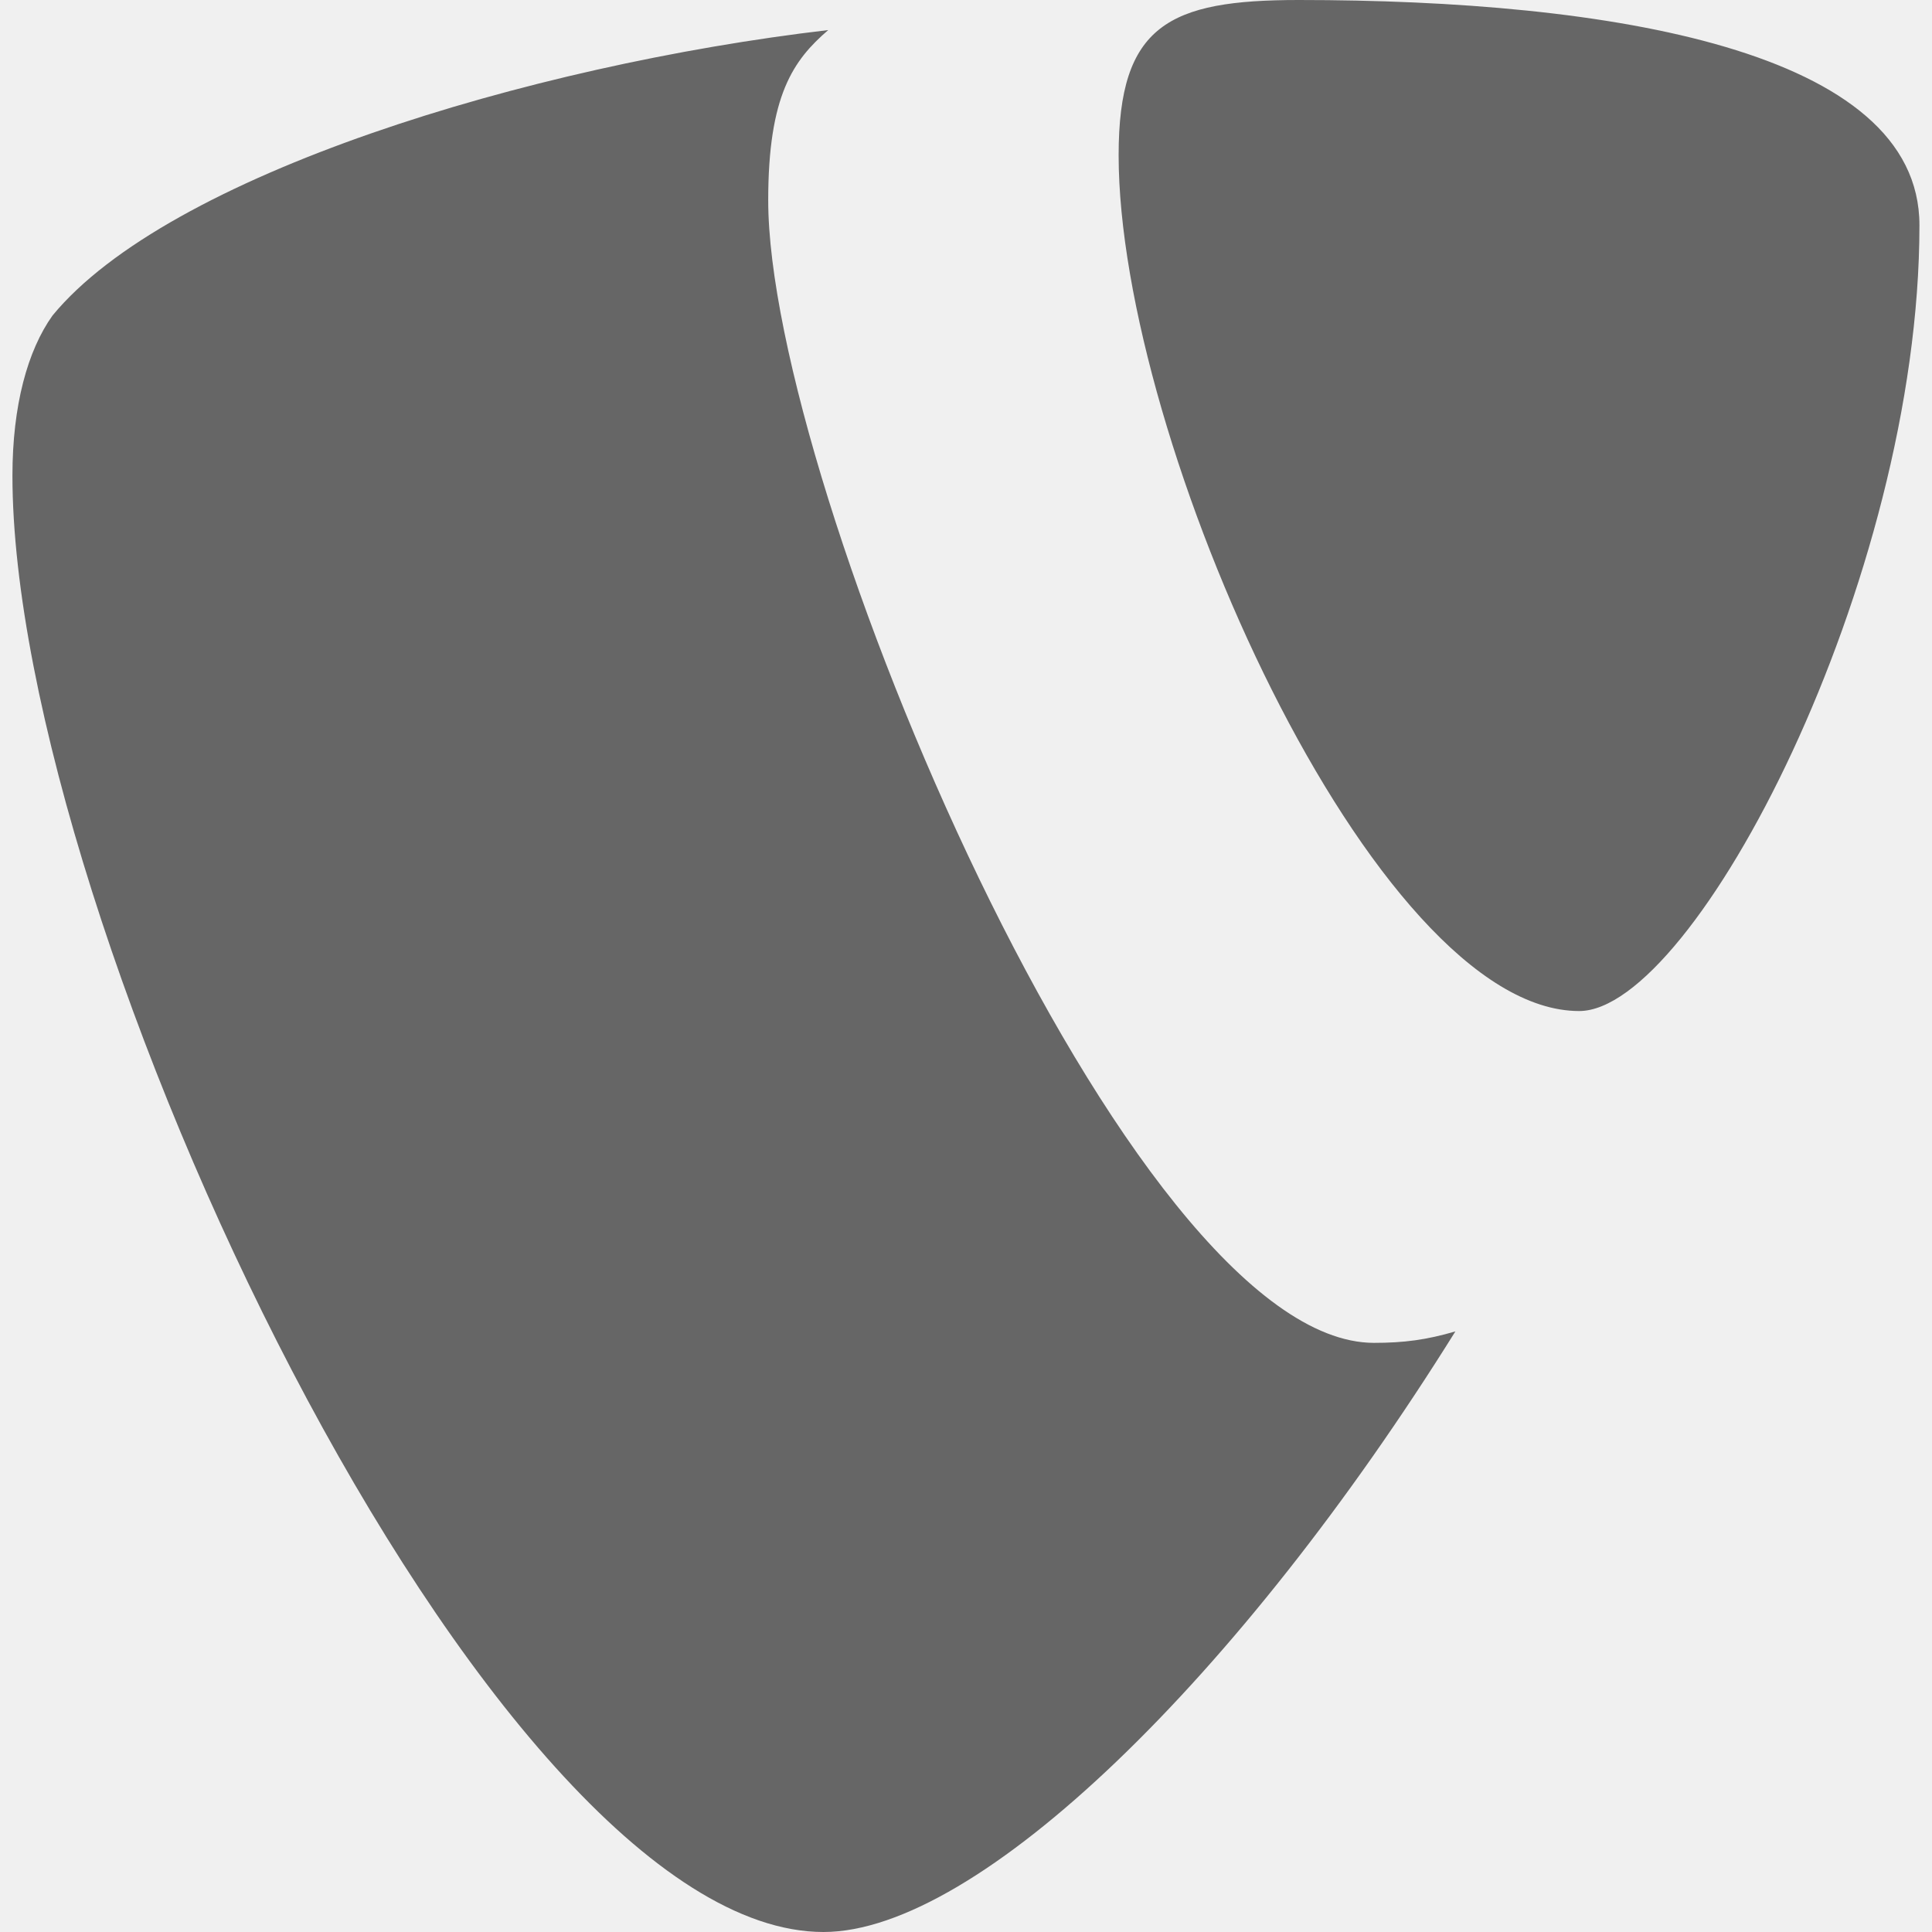
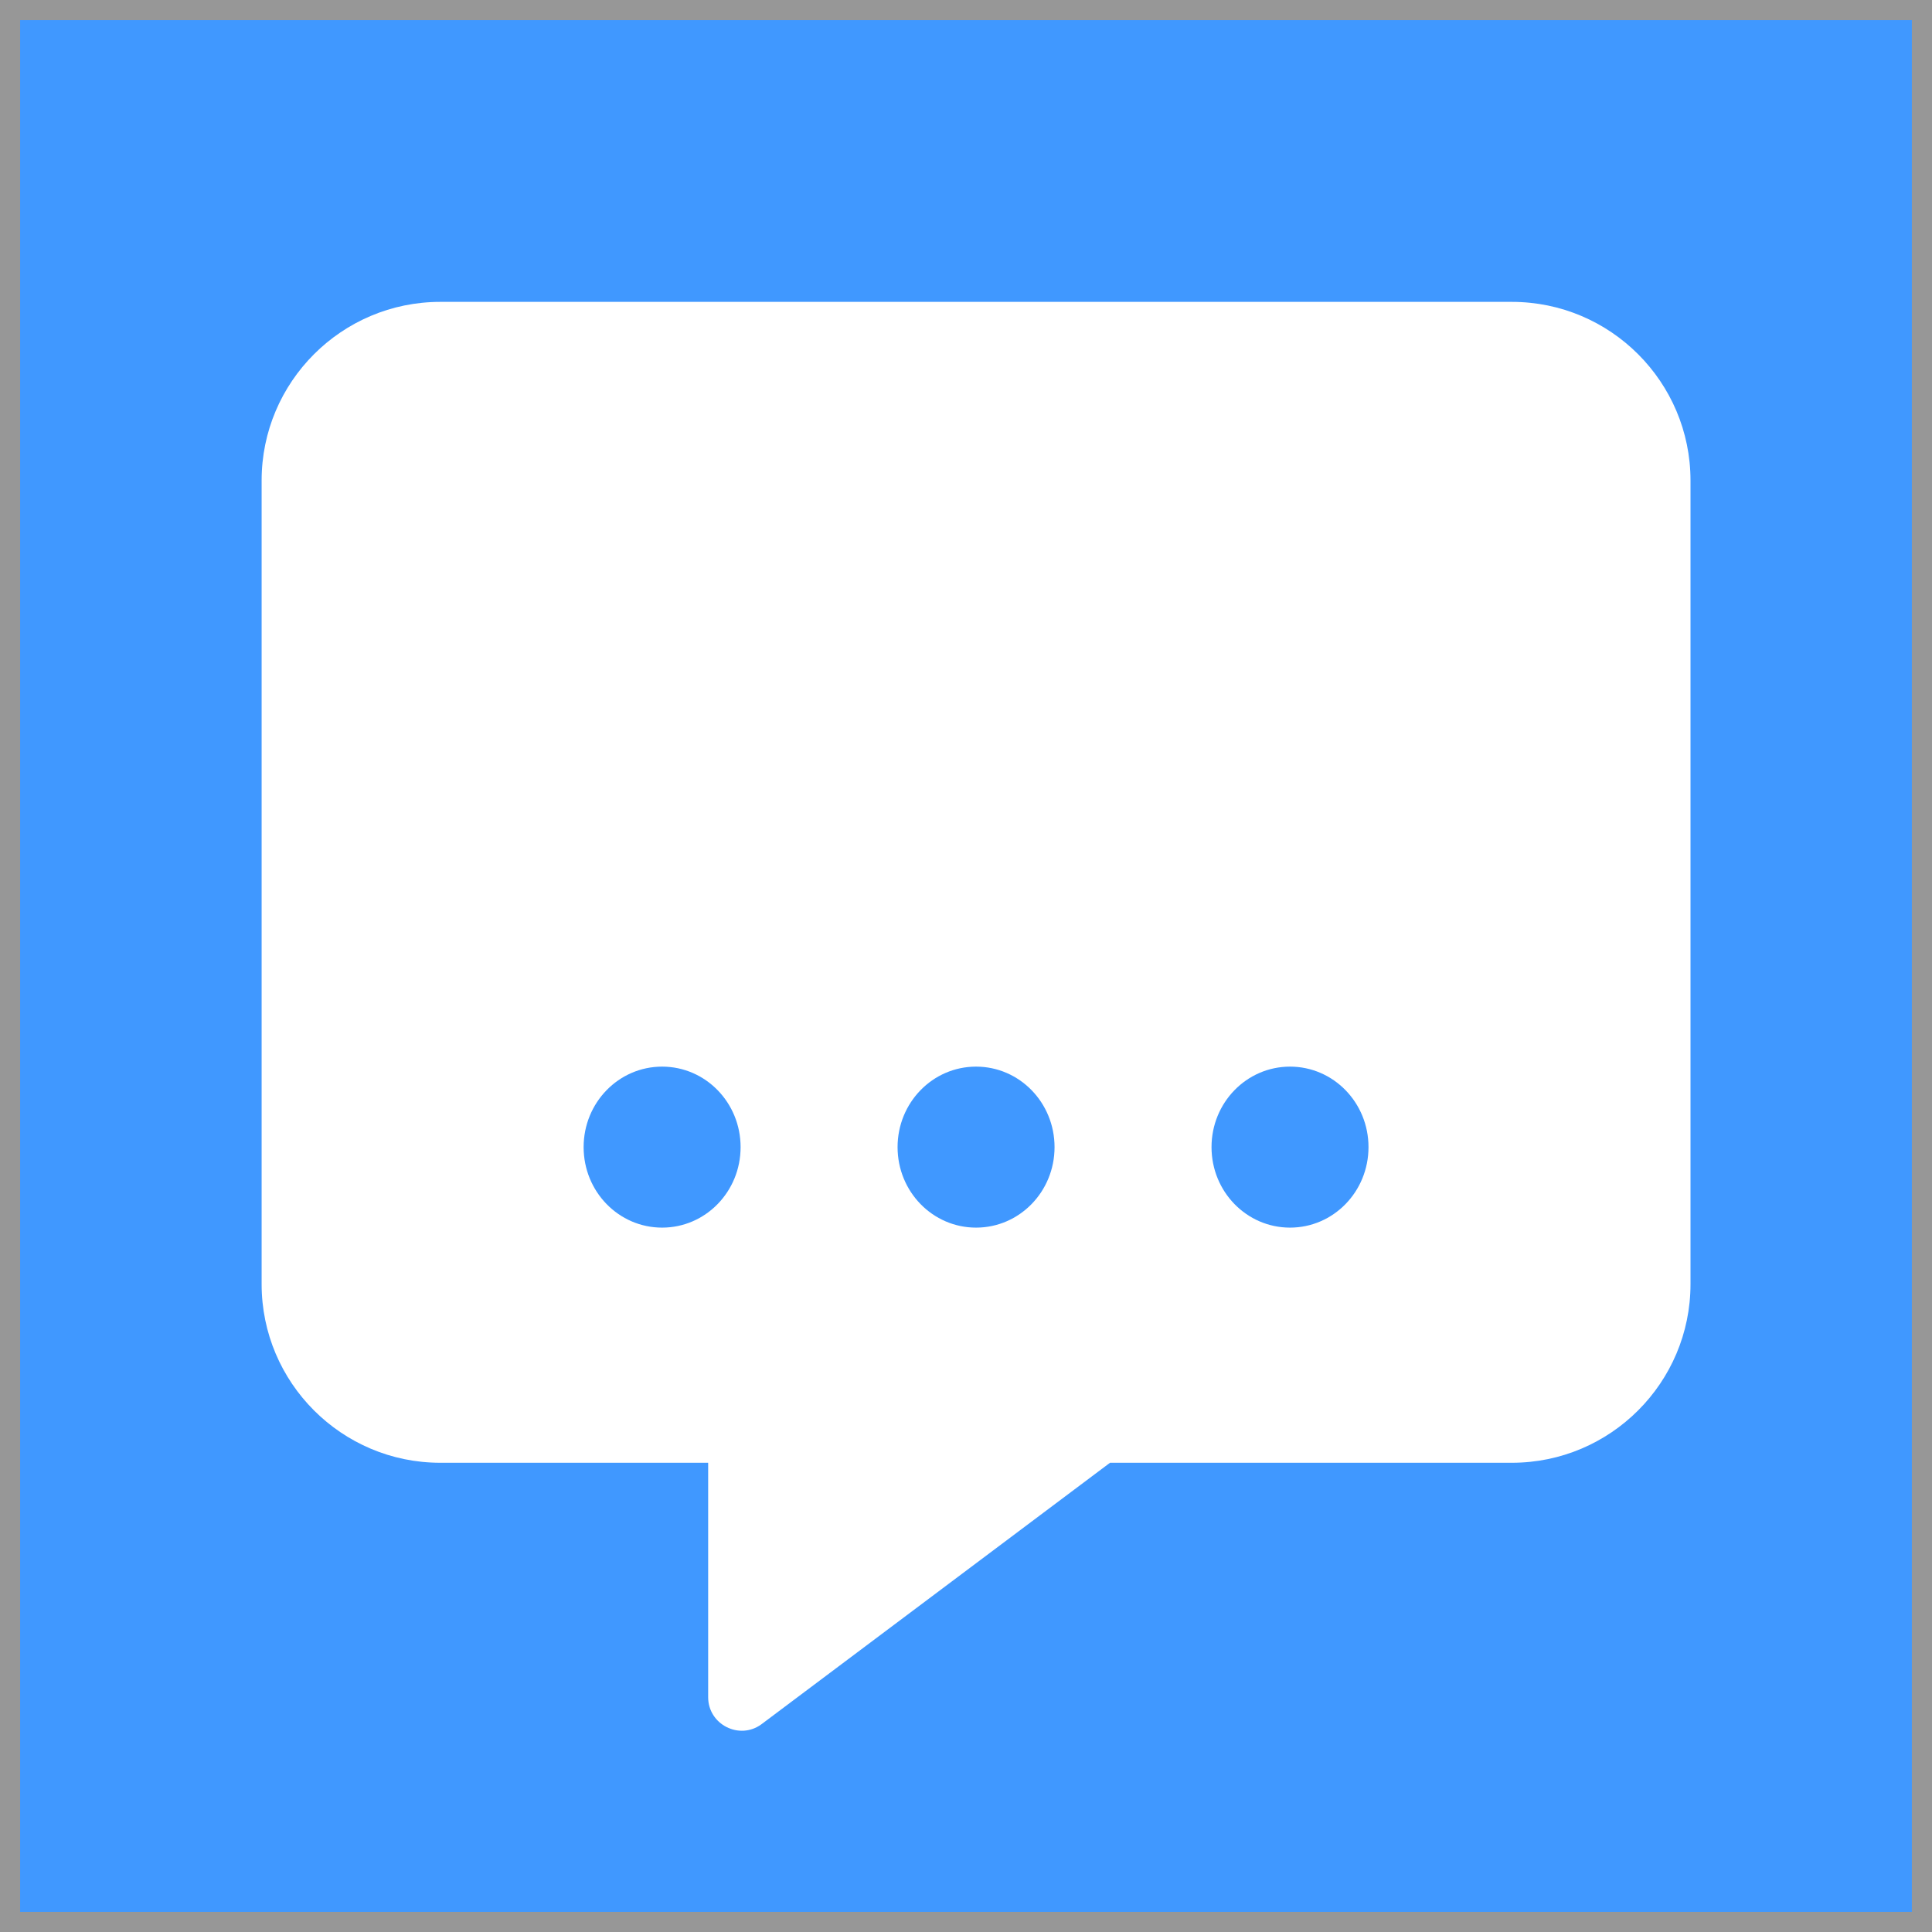
- <svg xmlns="http://www.w3.org/2000/svg" viewBox="0 0 16 16">
-   <path fill="#666" d="M12.053 11.026c-.238.07-.427.095-.674.095-2.033 0-5.017-7.1-5.017-9.462 0-.87.207-1.16.497-1.41C4.373.54 1.39 1.452.435 2.613c-.207.29-.332.746-.332 1.326C.103 7.628 4.04 16 6.82 16c1.283 0 3.45-2.114 5.233-4.974M10.756 0c2.57 0 5.14.415 5.14 1.865 0 2.943-1.865 6.508-2.818 6.508-1.7 0-3.814-4.725-3.814-7.088C9.264.207 9.68 0 10.756 0" />
+ <svg xmlns="http://www.w3.org/2000/svg" xmlns:xlink="http://www.w3.org/1999/xlink" width="96px" height="96px" viewBox="0 0 96 96" version="1.1">
+   <defs>
+     <rect id="path-1" x="0.501" y="0" width="96" height="96" />
+   </defs>
+   <g id="ext_icon" stroke="none" stroke-width="1" fill="none" fill-rule="evenodd">
+     <g transform="translate(-1, 0)" id="Rectangle">
+       <g>
+         <g id="path-1-Clipped" transform="translate(0.498728, 0)">
+           <mask id="mask-2" fill="white">
+             <use xlink:href="#path-1" />
+           </mask>
+           <g id="path-1" />
+           <rect id="path-1" stroke="#979797" stroke-width="2" fill="#4098FF" fill-rule="nonzero" mask="url(#mask-2)" x="0.501" y="0" width="96" height="96" />
+         </g>
+       </g>
+     </g>
+     <g id="FAQ" transform="translate(13, 15)" fill-rule="nonzero">
+       <path d="M62.125,0 L8.875,0 C3.98,0 0,3.98 0,8.874 L0,48.81 C0,53.704 3.98,57.684 8.875,57.684 L22.188,57.684 L22.188,69.332 C22.188,70.691 23.741,71.481 24.836,70.677 L42.156,57.684 L62.125,57.684 C67.02,57.684 71,53.704 71,48.81 L71,8.874 C71,3.98 67.02,0 62.125,0 Z" id="Path" fill="#FFFFFF" />
+       <g id="Comment" transform="translate(16, 38)" fill="#4098FF">
+         <path d="M3.9,8 C1.743,8 0,6.213 0,4 C0,1.788 1.743,0 3.9,0 C6.057,0 7.8,1.788 7.8,4 C7.8,6.213 6.057,8 3.9,8 Z" id="Path" />
+         <path d="M19.5,8 C17.343,8 15.6,6.213 15.6,4 C15.6,1.788 17.343,0 19.5,0 C21.657,0 23.4,1.788 23.4,4 C23.4,6.213 21.657,8 19.5,8 Z" id="Path" />
+         <path d="M35.1,8 C32.943,8 31.2,6.213 31.2,4 C31.2,1.788 32.943,0 35.1,0 C37.257,0 39,1.788 39,4 C39,6.213 37.257,8 35.1,8 Z" id="Path" />
+       </g>
+     </g>
+   </g>
</svg>
